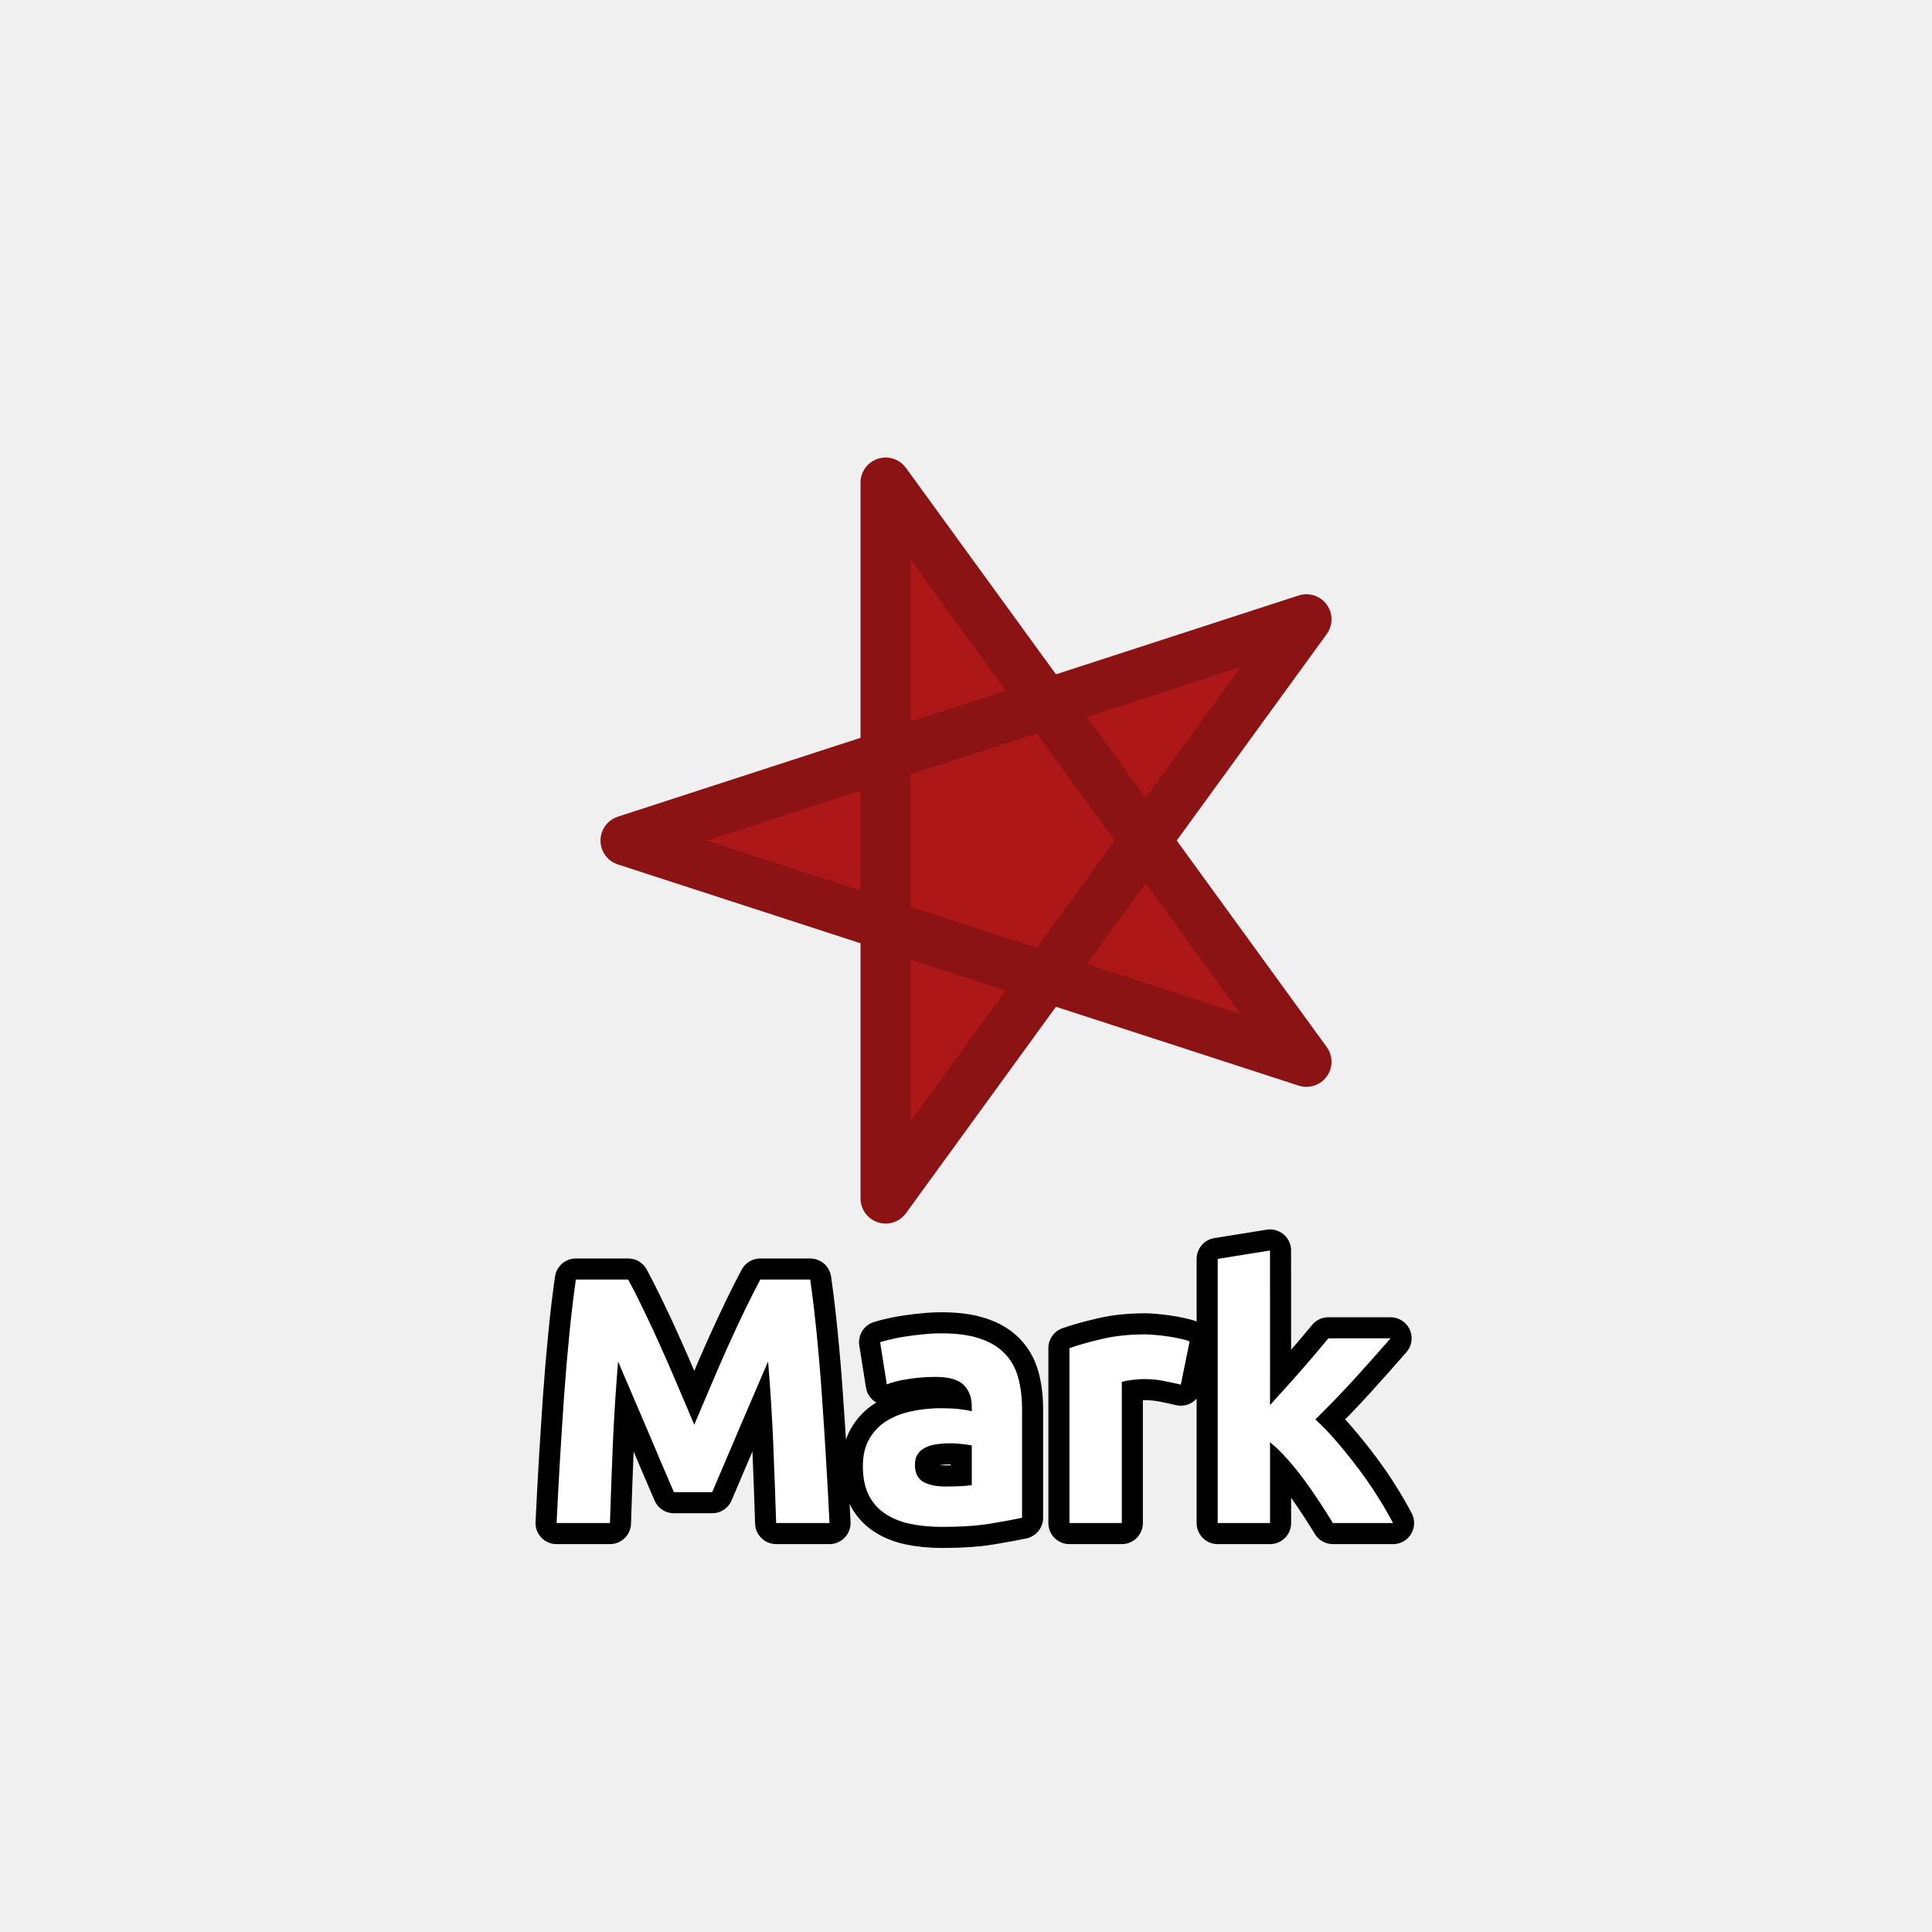
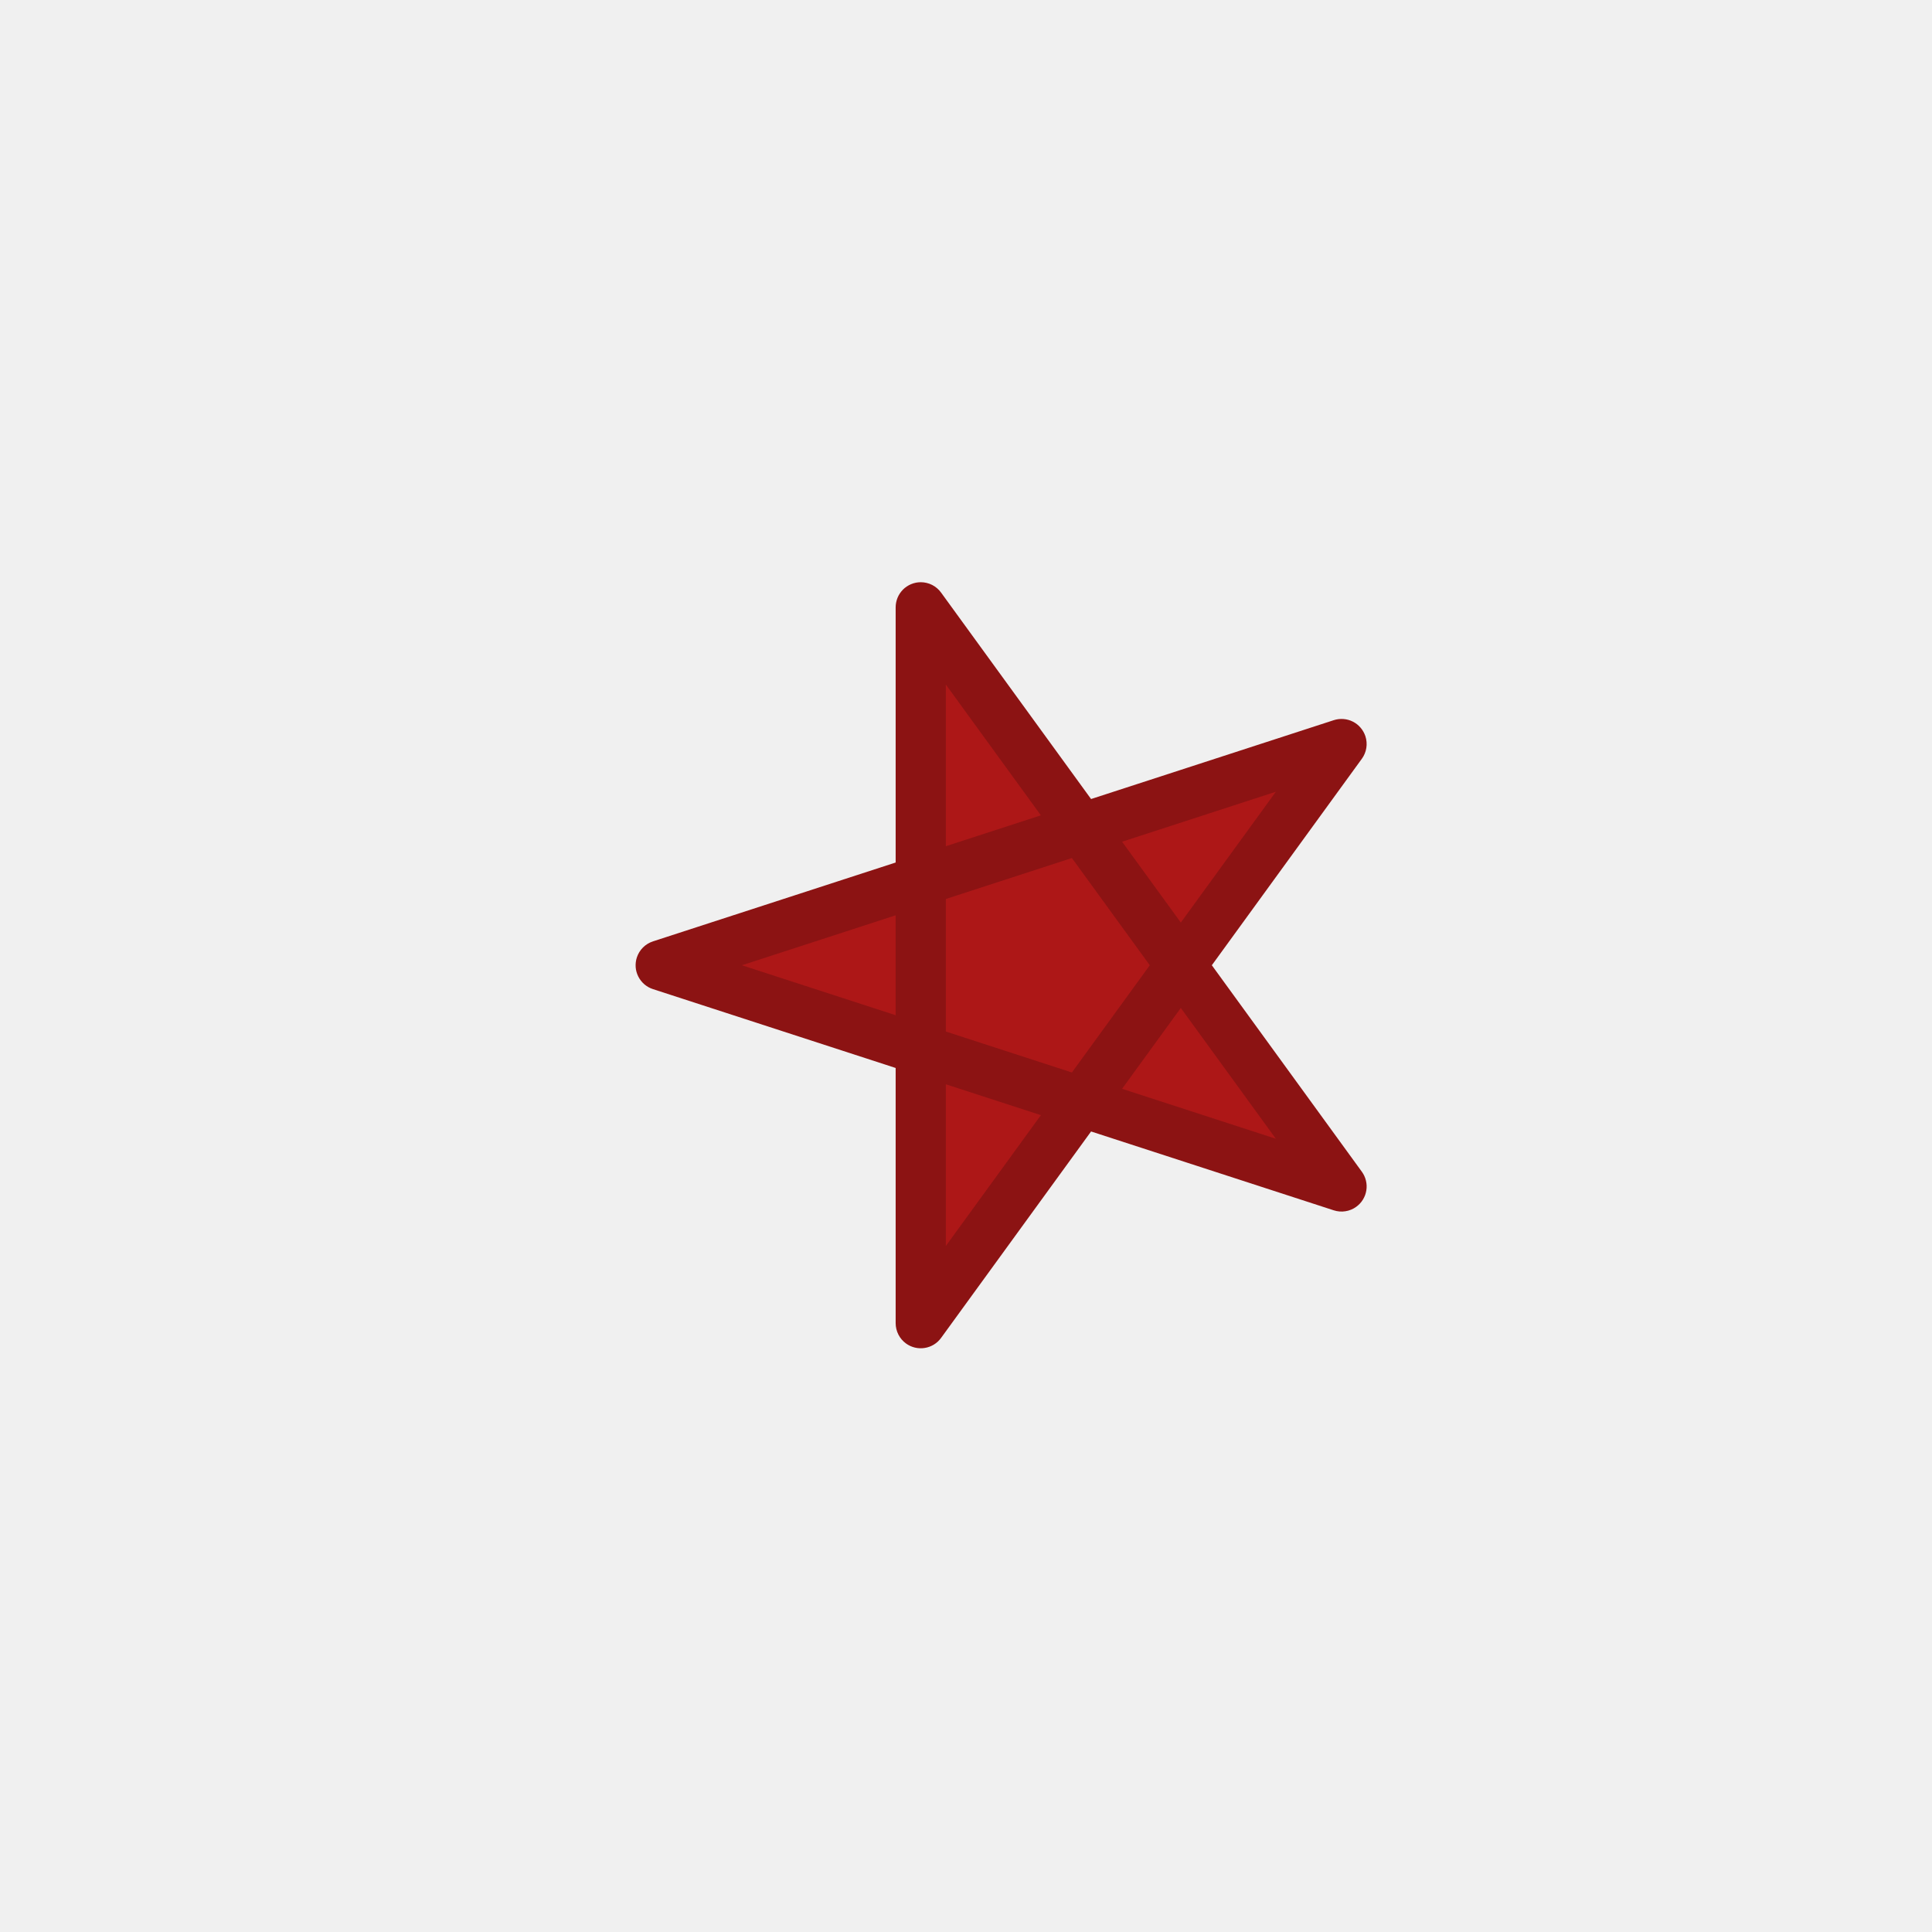
- <svg xmlns="http://www.w3.org/2000/svg" viewBox="0 0 110 110">
-   <path fill="#ad1717" fill-rule="evenodd" d="m48.378 43.046-14.807 4.811 14.807 4.811v15.569L57.53 55.64l14.807 4.811-9.151-12.595 9.151-12.595-14.807 4.81-9.15-12.595z" transform="translate(2.046 0)" />
-   <path fill="#8c1313" d="m33.13 46.498 38.765-12.595q.133-.043.273-.06.14-.016.28-.005t.276.049.26.102q.126.064.236.15.111.088.202.195t.16.23.113.256q.052.161.065.33.014.168-.013.335-.026.167-.091.323-.065.157-.164.293L49.534 69.077q-.083.113-.186.209t-.223.169-.252.122-.271.07q-.14.023-.28.017t-.277-.038q-.137-.033-.265-.092t-.241-.141q-.137-.1-.247-.228-.11-.129-.187-.28-.076-.15-.116-.315-.04-.164-.04-.333v-40.76q0-.14.028-.278t.081-.268.132-.247.178-.217.217-.177q.117-.079.247-.132t.268-.082q.138-.027.278-.027.17 0 .334.04.164.039.315.115.15.077.279.187t.228.247l23.958 32.975q.083.114.141.241.06.128.092.265.033.137.039.277t-.017.28-.07.27q-.05.133-.123.253t-.169.223-.21.186q-.136.1-.292.164-.156.065-.323.091-.167.027-.336.014-.169-.014-.33-.066L33.13 49.216q-.134-.044-.257-.112-.122-.07-.23-.16-.106-.092-.193-.202t-.151-.236-.103-.261-.049-.276.006-.28.06-.273q.052-.161.14-.305t.208-.264.264-.208.305-.14m.883 2.718-.442-1.359.442-1.359 38.765 12.596-.442 1.358-1.156.84-23.958-32.975 1.156-.84h1.429v40.76h-1.429l-1.156-.84L71.18 34.422l1.156.84.442 1.358z" transform="translate(2.046 0)" />
-   <path fill="none" stroke="#000" stroke-linecap="round" stroke-linejoin="round" stroke-width="2.4" d="M35.768 72.853q.362.664.83 1.636.474.967.982 2.1.508 1.128 1.006 2.31.503 1.176.942 2.216.444-1.04.943-2.217.498-1.181 1.005-2.31.513-1.132.982-2.099.473-.972.83-1.636h2.842q.2 1.382.37 3.096.172 1.71.299 3.56.131 1.845.239 3.706.112 1.86.19 3.5h-3.037q-.063-2.02-.161-4.399-.098-2.382-.298-4.8l-.8 1.86q-.44 1.021-.875 2.042-.43 1.016-.83 1.948l-.678 1.592H38.37q-.283-.664-.684-1.592l-.825-1.948q-.43-1.02-.874-2.041-.44-1.02-.796-1.86-.2 2.417-.303 4.8-.097 2.377-.16 4.399H31.69q.078-1.64.186-3.501.112-1.86.239-3.706.132-1.85.303-3.56.17-1.714.37-3.096zM53.85 84.636q.44 0 .84-.02t.64-.058v-2.261q-.181-.04-.543-.078-.356-.044-.659-.044-.42 0-.79.053-.367.05-.65.19-.279.138-.44.377-.156.24-.156.6 0 .699.469.972.469.269 1.289.269m-.24-8.721q1.319 0 2.198.303.884.297 1.411.859.532.557.752 1.358.22.8.22 1.782v6.2q-.64.138-1.782.328-1.138.19-2.76.19-1.02 0-1.85-.18t-1.43-.591-.923-1.07q-.318-.659-.318-1.62 0-.918.371-1.558t.991-1.02q.62-.382 1.421-.547.801-.171 1.66-.171.577 0 1.026.048.454.05.732.127v-.278q0-.762-.459-1.22-.459-.46-1.601-.46-.757 0-1.5.113-.741.107-1.279.307l-.38-2.397q.258-.083.65-.171.39-.093.849-.161t.966-.117q.513-.054 1.036-.054m13.62 2.92q-.401-.098-.943-.205-.537-.112-1.157-.112-.279 0-.67.048-.39.05-.59.108v8.042H60.89v-9.961q.801-.279 1.89-.528 1.089-.254 2.427-.254.244 0 .58.035.343.029.68.078.341.049.678.122.342.068.586.166zm5.08 1.162q.44-.483.908-1.001.474-.522.913-1.03t.83-.967q.39-.464.67-.8h3.54q-1.06 1.215-2.071 2.328-1.01 1.109-2.212 2.29.6.537 1.24 1.29.64.746 1.24 1.547.601.801 1.1 1.602.502.8.844 1.46H75.89q-.317-.518-.728-1.148-.41-.634-.874-1.264-.459-.63-.971-1.206-.508-.581-1.006-.982v4.6H69.33v-15.04l2.979-.478z" />
-   <path fill="#fff" d="M35.768 72.853q.362.664.83 1.636.474.967.982 2.1.508 1.128 1.006 2.31.503 1.176.942 2.216.444-1.04.943-2.217.498-1.181 1.005-2.31.513-1.132.982-2.099.473-.972.83-1.636h2.842q.2 1.382.37 3.096.172 1.71.299 3.56.131 1.845.239 3.706.112 1.86.19 3.5h-3.037q-.063-2.02-.161-4.399-.098-2.382-.298-4.8l-.8 1.86q-.44 1.021-.875 2.042-.43 1.016-.83 1.948l-.678 1.592H38.37q-.283-.664-.684-1.592l-.825-1.948q-.43-1.02-.874-2.041-.44-1.02-.796-1.86-.2 2.417-.303 4.8-.097 2.377-.16 4.399H31.69q.078-1.64.186-3.501.112-1.86.239-3.706.132-1.85.303-3.56.17-1.714.37-3.096zM53.85 84.636q.44 0 .84-.02t.64-.058v-2.261q-.181-.04-.543-.078-.356-.044-.659-.044-.42 0-.79.053-.367.05-.65.19-.279.138-.44.377-.156.24-.156.6 0 .699.469.972.469.269 1.289.269m-.24-8.721q1.319 0 2.198.303.884.297 1.411.859.532.557.752 1.358.22.8.22 1.782v6.2q-.64.138-1.782.328-1.138.19-2.76.19-1.02 0-1.85-.18t-1.43-.591-.923-1.07q-.318-.659-.318-1.62 0-.918.371-1.558t.991-1.02q.62-.382 1.421-.547.801-.171 1.66-.171.577 0 1.026.048.454.05.732.127v-.278q0-.762-.459-1.22-.459-.46-1.601-.46-.757 0-1.5.113-.741.107-1.279.307l-.38-2.397q.258-.083.65-.171.39-.093.849-.161t.966-.117q.513-.054 1.036-.054m13.62 2.92q-.401-.098-.943-.205-.537-.112-1.157-.112-.279 0-.67.048-.39.05-.59.108v8.042H60.89v-9.961q.801-.279 1.89-.528 1.089-.254 2.427-.254.244 0 .58.035.343.029.68.078.341.049.678.122.342.068.586.166zm5.08 1.162q.44-.483.908-1.001.474-.522.913-1.03t.83-.967q.39-.464.67-.8h3.54q-1.06 1.215-2.071 2.328-1.01 1.109-2.212 2.29.6.537 1.24 1.29.64.746 1.24 1.547.601.801 1.1 1.602.502.8.844 1.46H75.89q-.317-.518-.728-1.148-.41-.634-.874-1.264-.459-.63-.971-1.206-.508-.581-1.006-.982v4.6H69.33v-15.04l2.979-.478z" />
+ <svg xmlns="http://www.w3.org/2000/svg" viewBox="0 0 110 110" data-copy-distance="0">
+   <g transform="translate(2 7.1)">
+     <path fill="#ad1717" fill-rule="evenodd" d="m48.378 43.046-14.807 4.811 14.807 4.811v15.569L57.53 55.64l14.807 4.811-9.151-12.595 9.151-12.595-14.807 4.81-9.15-12.595z" transform="translate(2.046 0)" />
+     <path fill="#8c1313" d="m33.13 46.498 38.765-12.595q.133-.043.273-.06.14-.016.28-.005t.276.049.26.102q.126.064.236.15.111.088.202.195t.16.23.113.256q.052.161.065.33.014.168-.013.335-.026.167-.091.323-.065.157-.164.293L49.534 69.077q-.083.113-.186.209t-.223.169-.252.122-.271.07q-.14.023-.28.017t-.277-.038q-.137-.033-.265-.092t-.241-.141q-.137-.1-.247-.228-.11-.129-.187-.28-.076-.15-.116-.315-.04-.164-.04-.333v-40.76q0-.14.028-.278t.081-.268.132-.247.178-.217.217-.177q.117-.079.247-.132t.268-.082q.138-.027.278-.027.17 0 .334.04.164.039.315.115.15.077.279.187t.228.247l23.958 32.975q.083.114.141.241.06.128.092.265.033.137.039.277t-.017.28-.07.27q-.05.133-.123.253t-.169.223-.21.186q-.136.1-.292.164-.156.065-.323.091-.167.027-.336.014-.169-.014-.33-.066L33.13 49.216q-.134-.044-.257-.112-.122-.07-.23-.16-.106-.092-.193-.202t-.151-.236-.103-.261-.049-.276.006-.28.06-.273q.052-.161.14-.305t.208-.264.264-.208.305-.14m.883 2.718-.442-1.359.442-1.359 38.765 12.596-.442 1.358-1.156.84-23.958-32.975 1.156-.84h1.429v40.76h-1.429l-1.156-.84L71.18 34.422l1.156.84.442 1.358z" transform="translate(2.046 0)" />
+   </g>
</svg>
